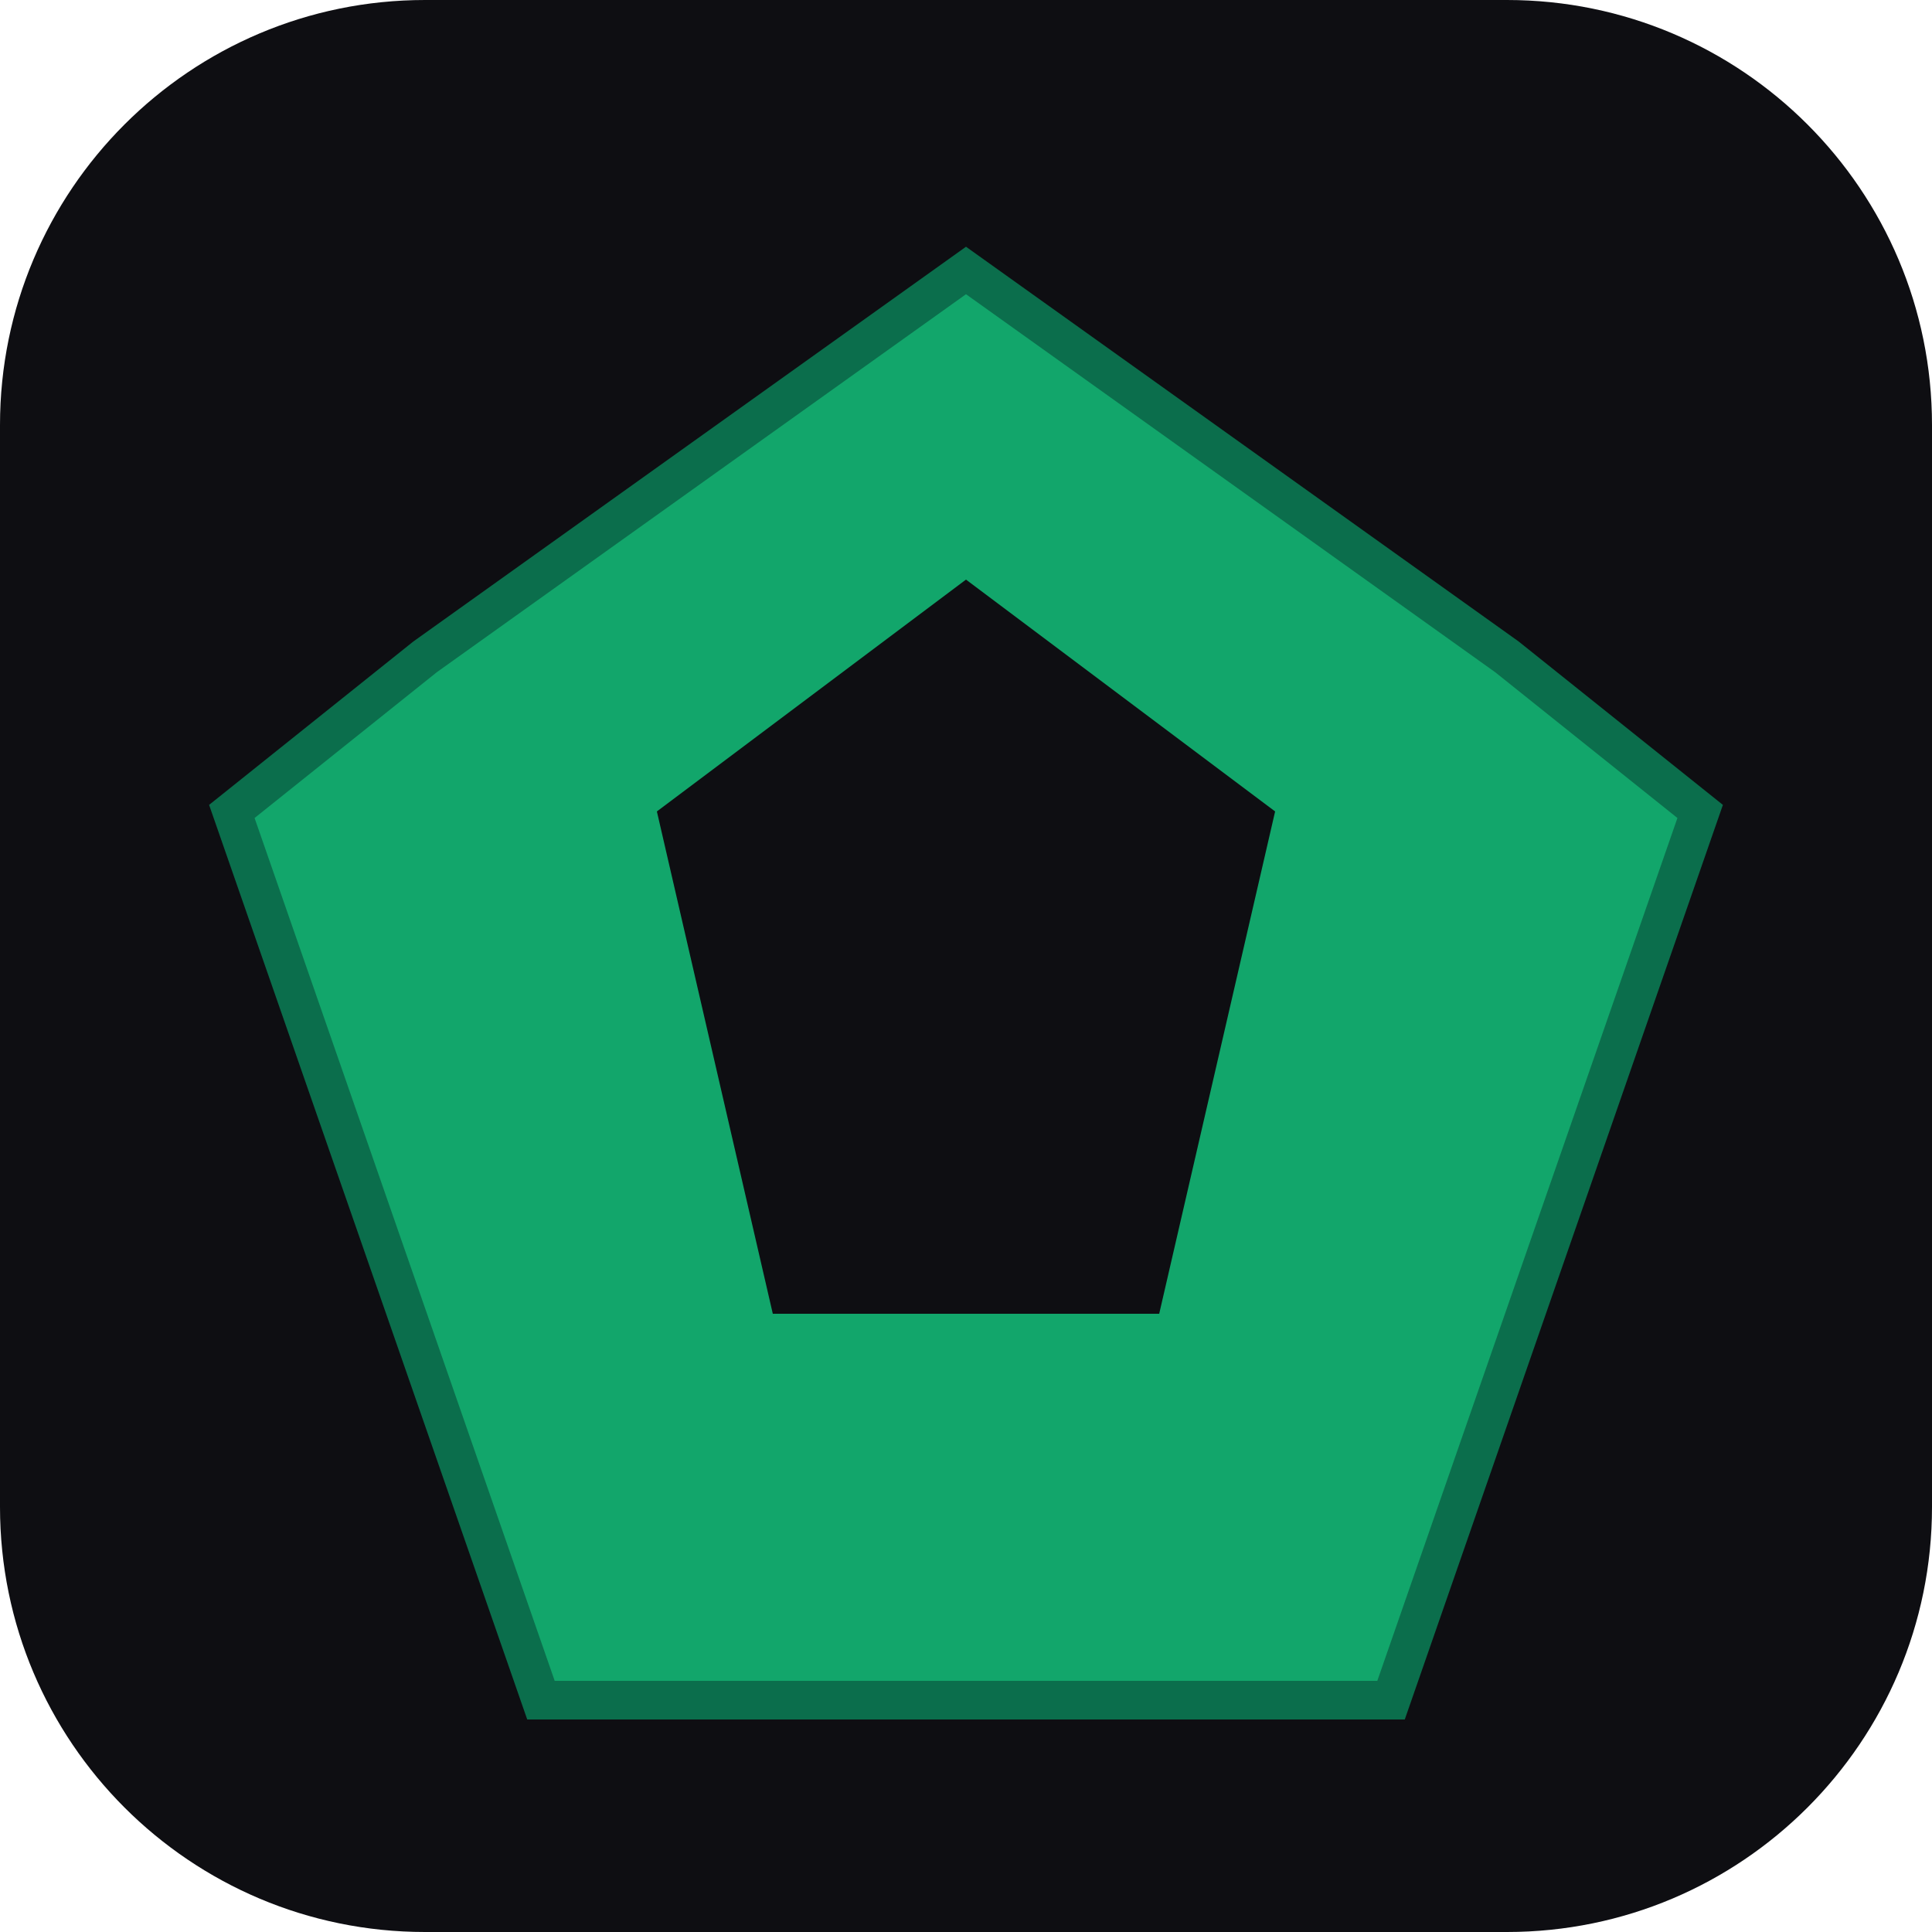
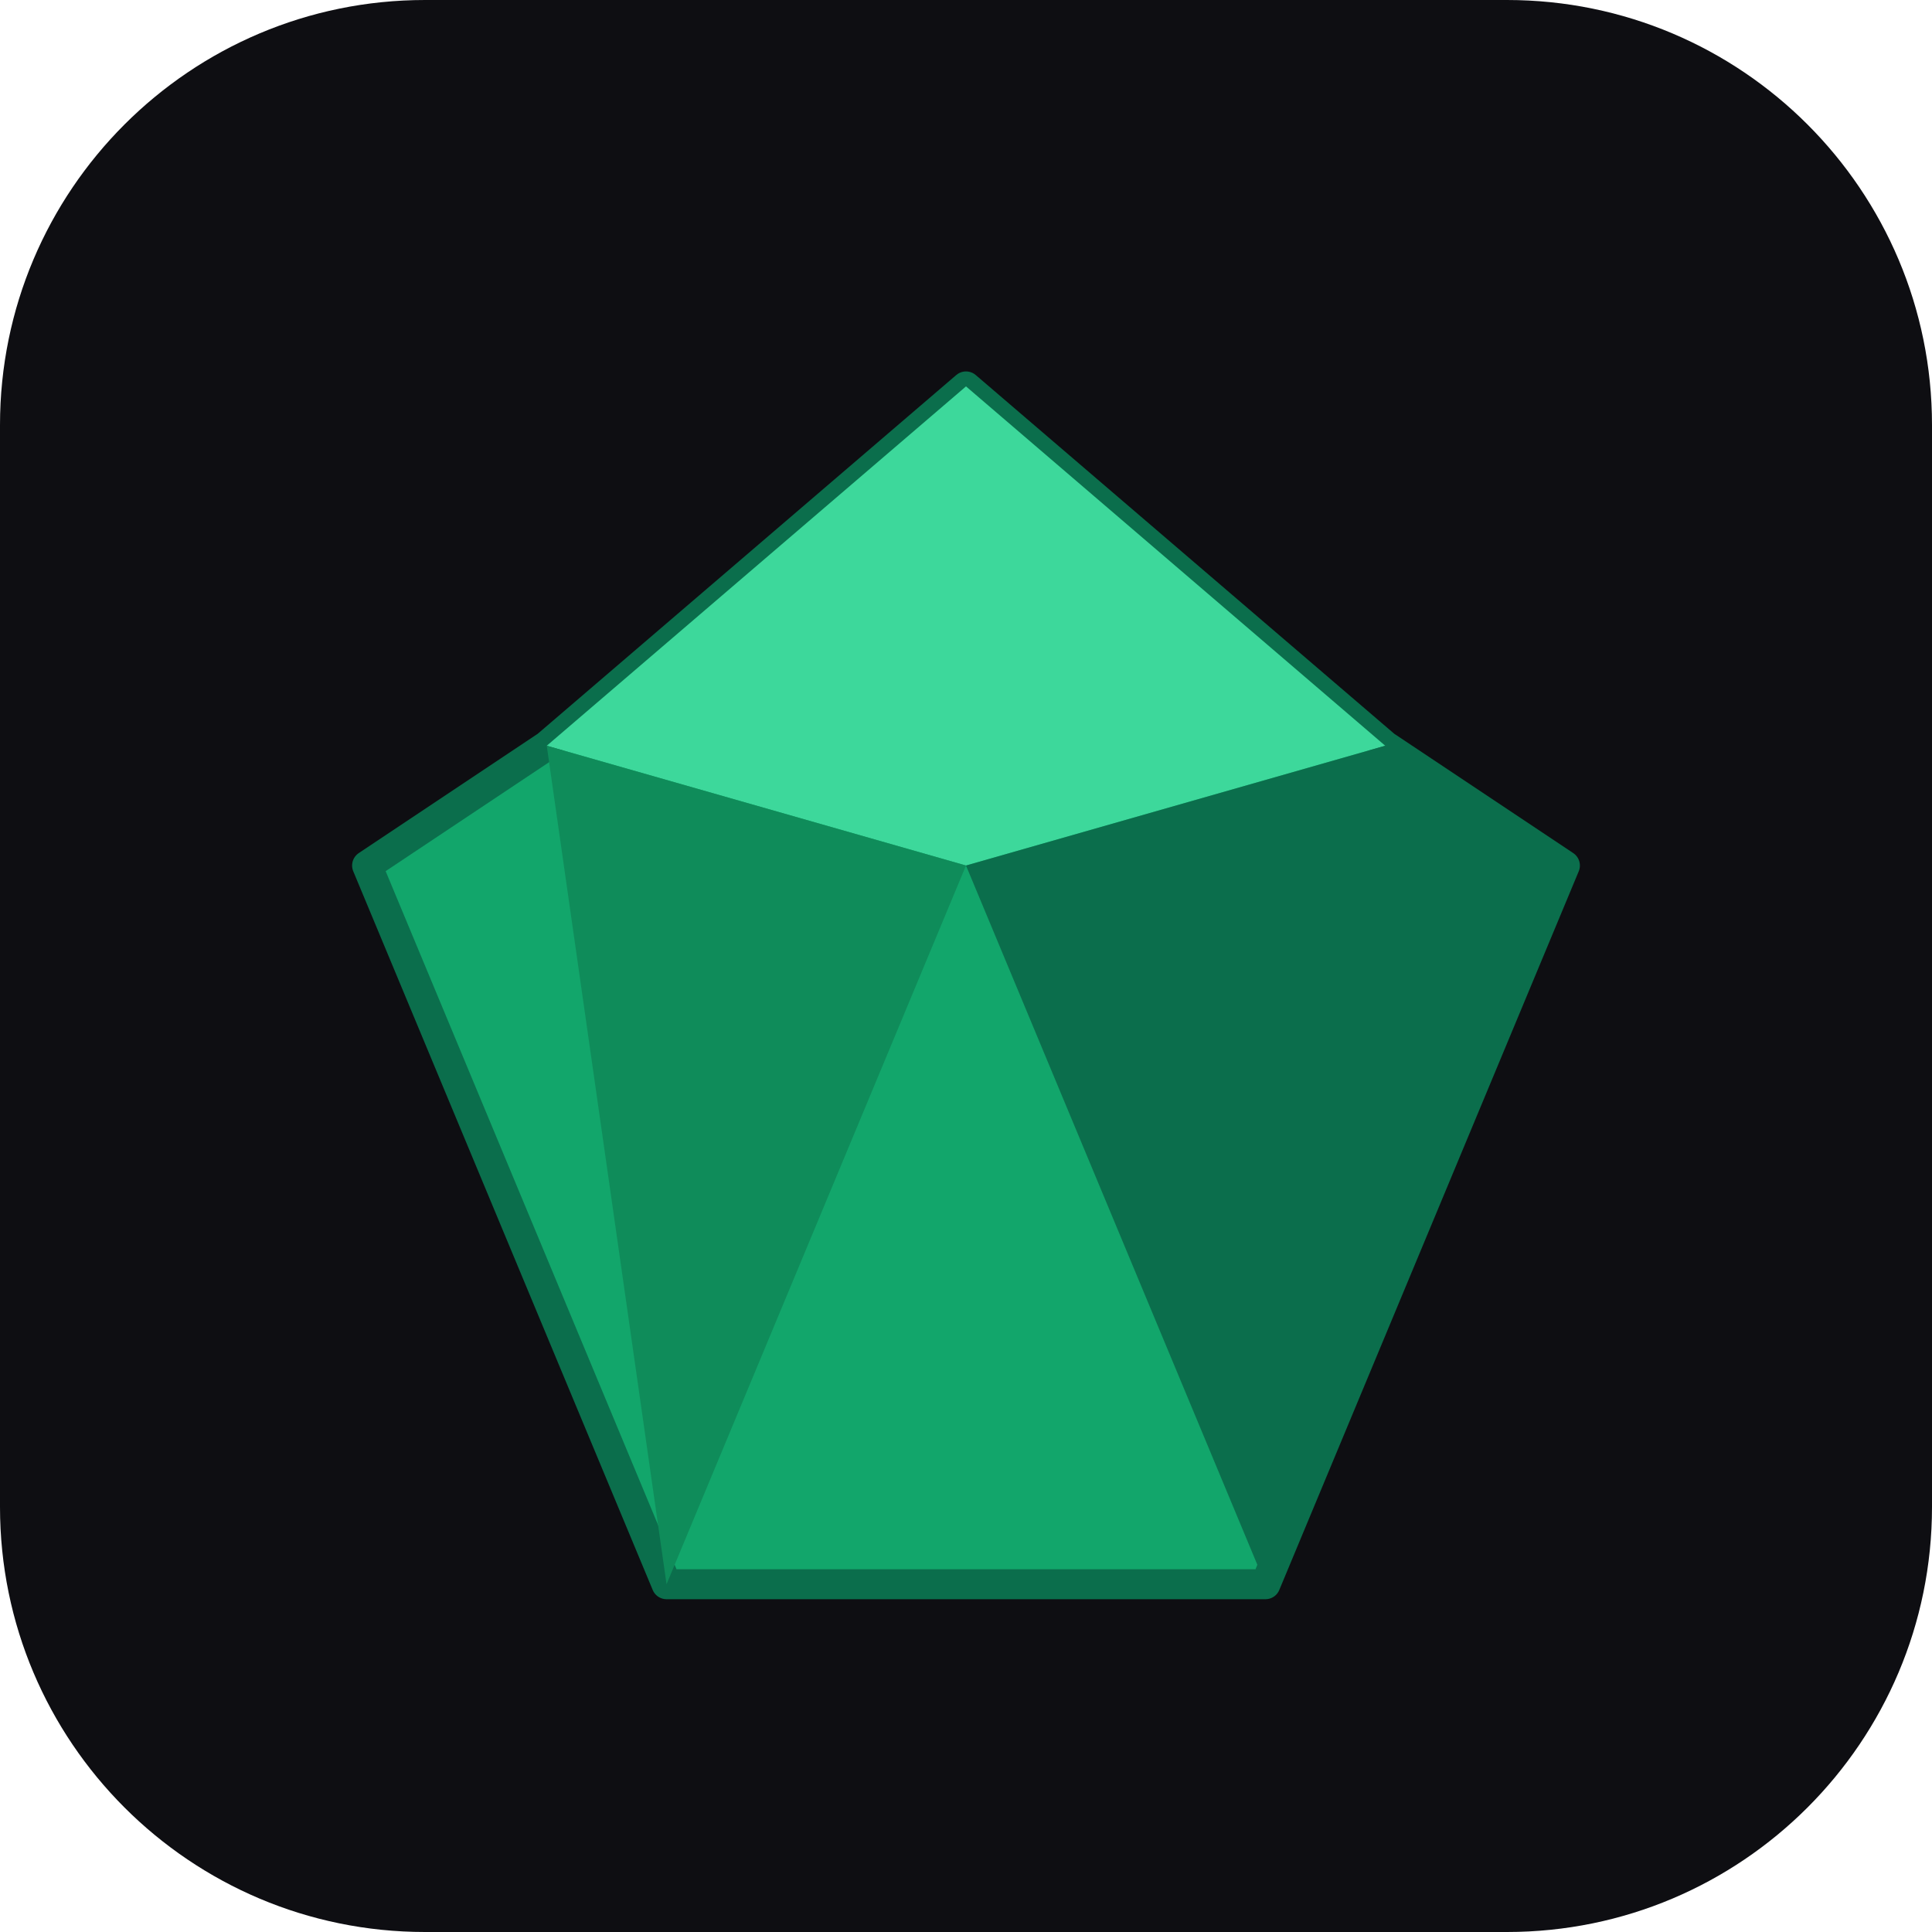
<svg xmlns="http://www.w3.org/2000/svg" viewBox="0 0 100 100">
  <rect width="100" height="100" rx="22" fill="#0E0E12" />
-   <polygon points="50,14 78,34 88,42 72,88 28,88 12,42 22,34" fill="#12A66B" stroke="#0B6E4C" stroke-width="2" />
-   <polygon points="50,30 66,42 60,68 40,68 34,42" fill="#0E0E12" />
+   <g transform="translate(50 51) scale(3.1) translate(-12 -12)">
+     <polygon points="12,2 19,8 22,10 17,22 7,22 2,10 5,8" fill="#12A66B" stroke="#0B6E4C" stroke-width="0.5" stroke-linejoin="round" />
+     <polygon points="12,2 19,8 12,10 5,8" fill="#3DD89B" />
+     <polygon points="5,8 12,10 7,22" fill="#0F8C5A" />
+     <polygon points="19,8 22,10 17,22 12,10" fill="#0B6E4C" />
+   </g>
</svg>
